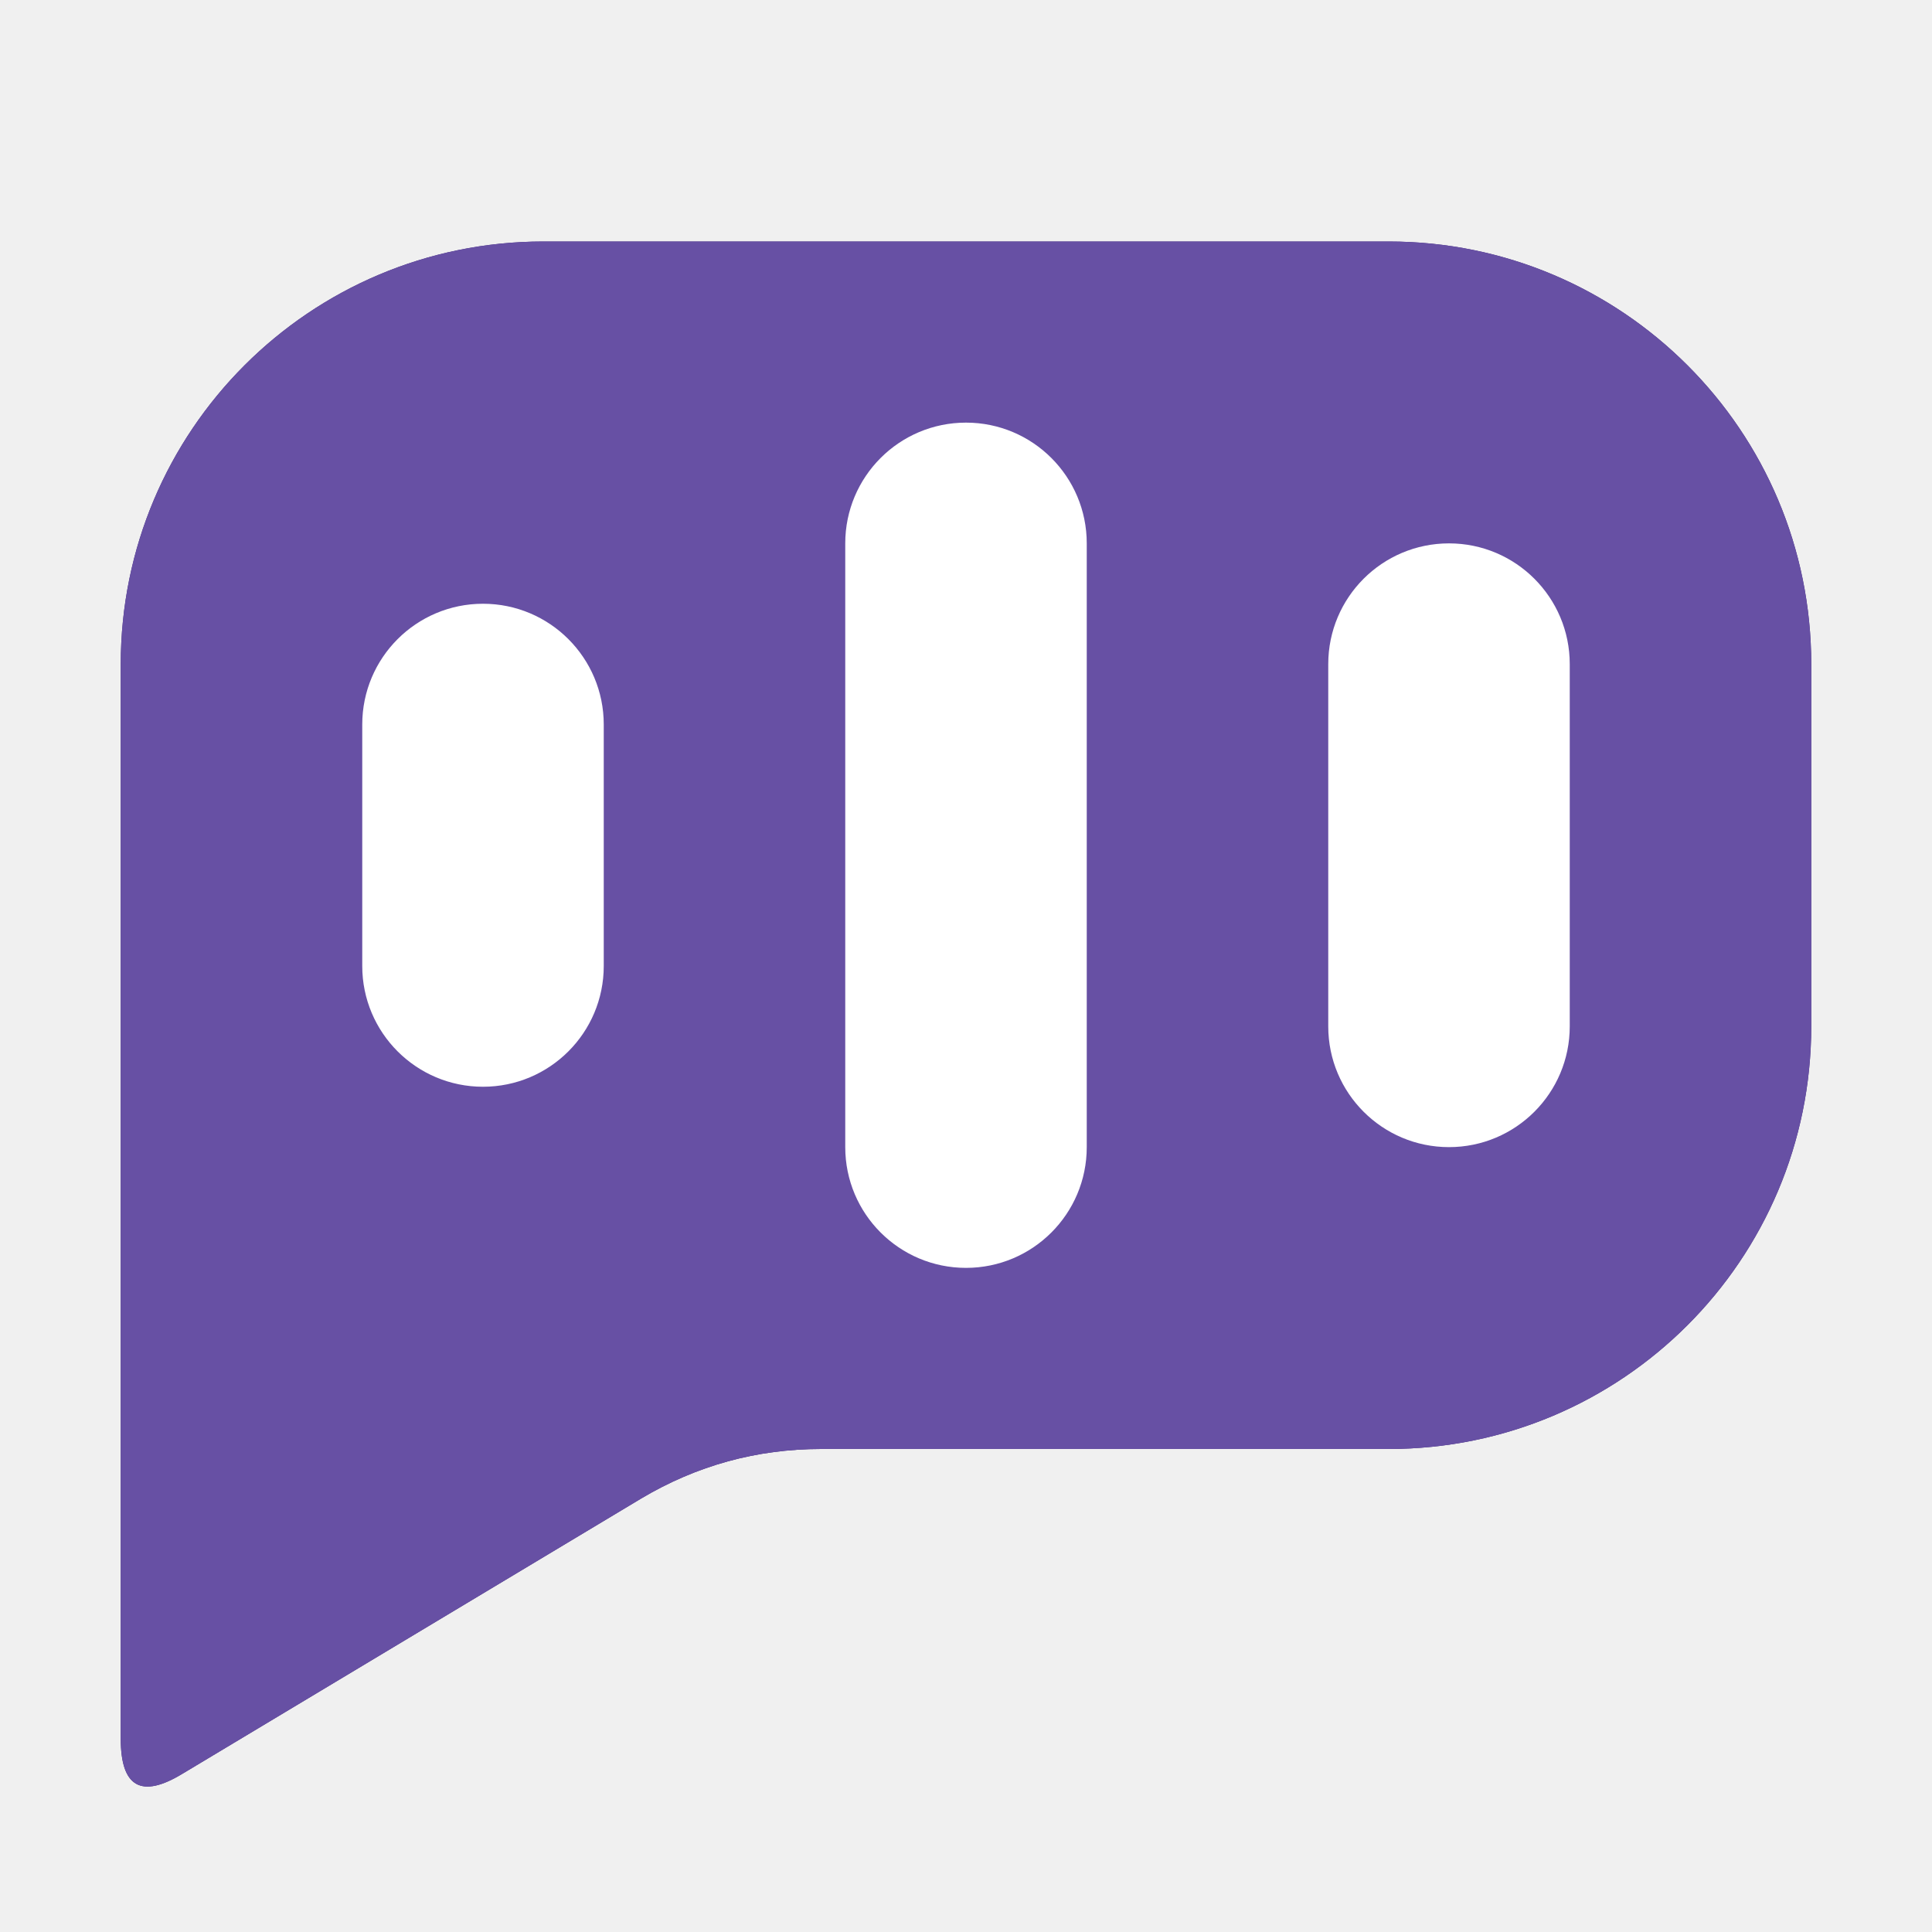
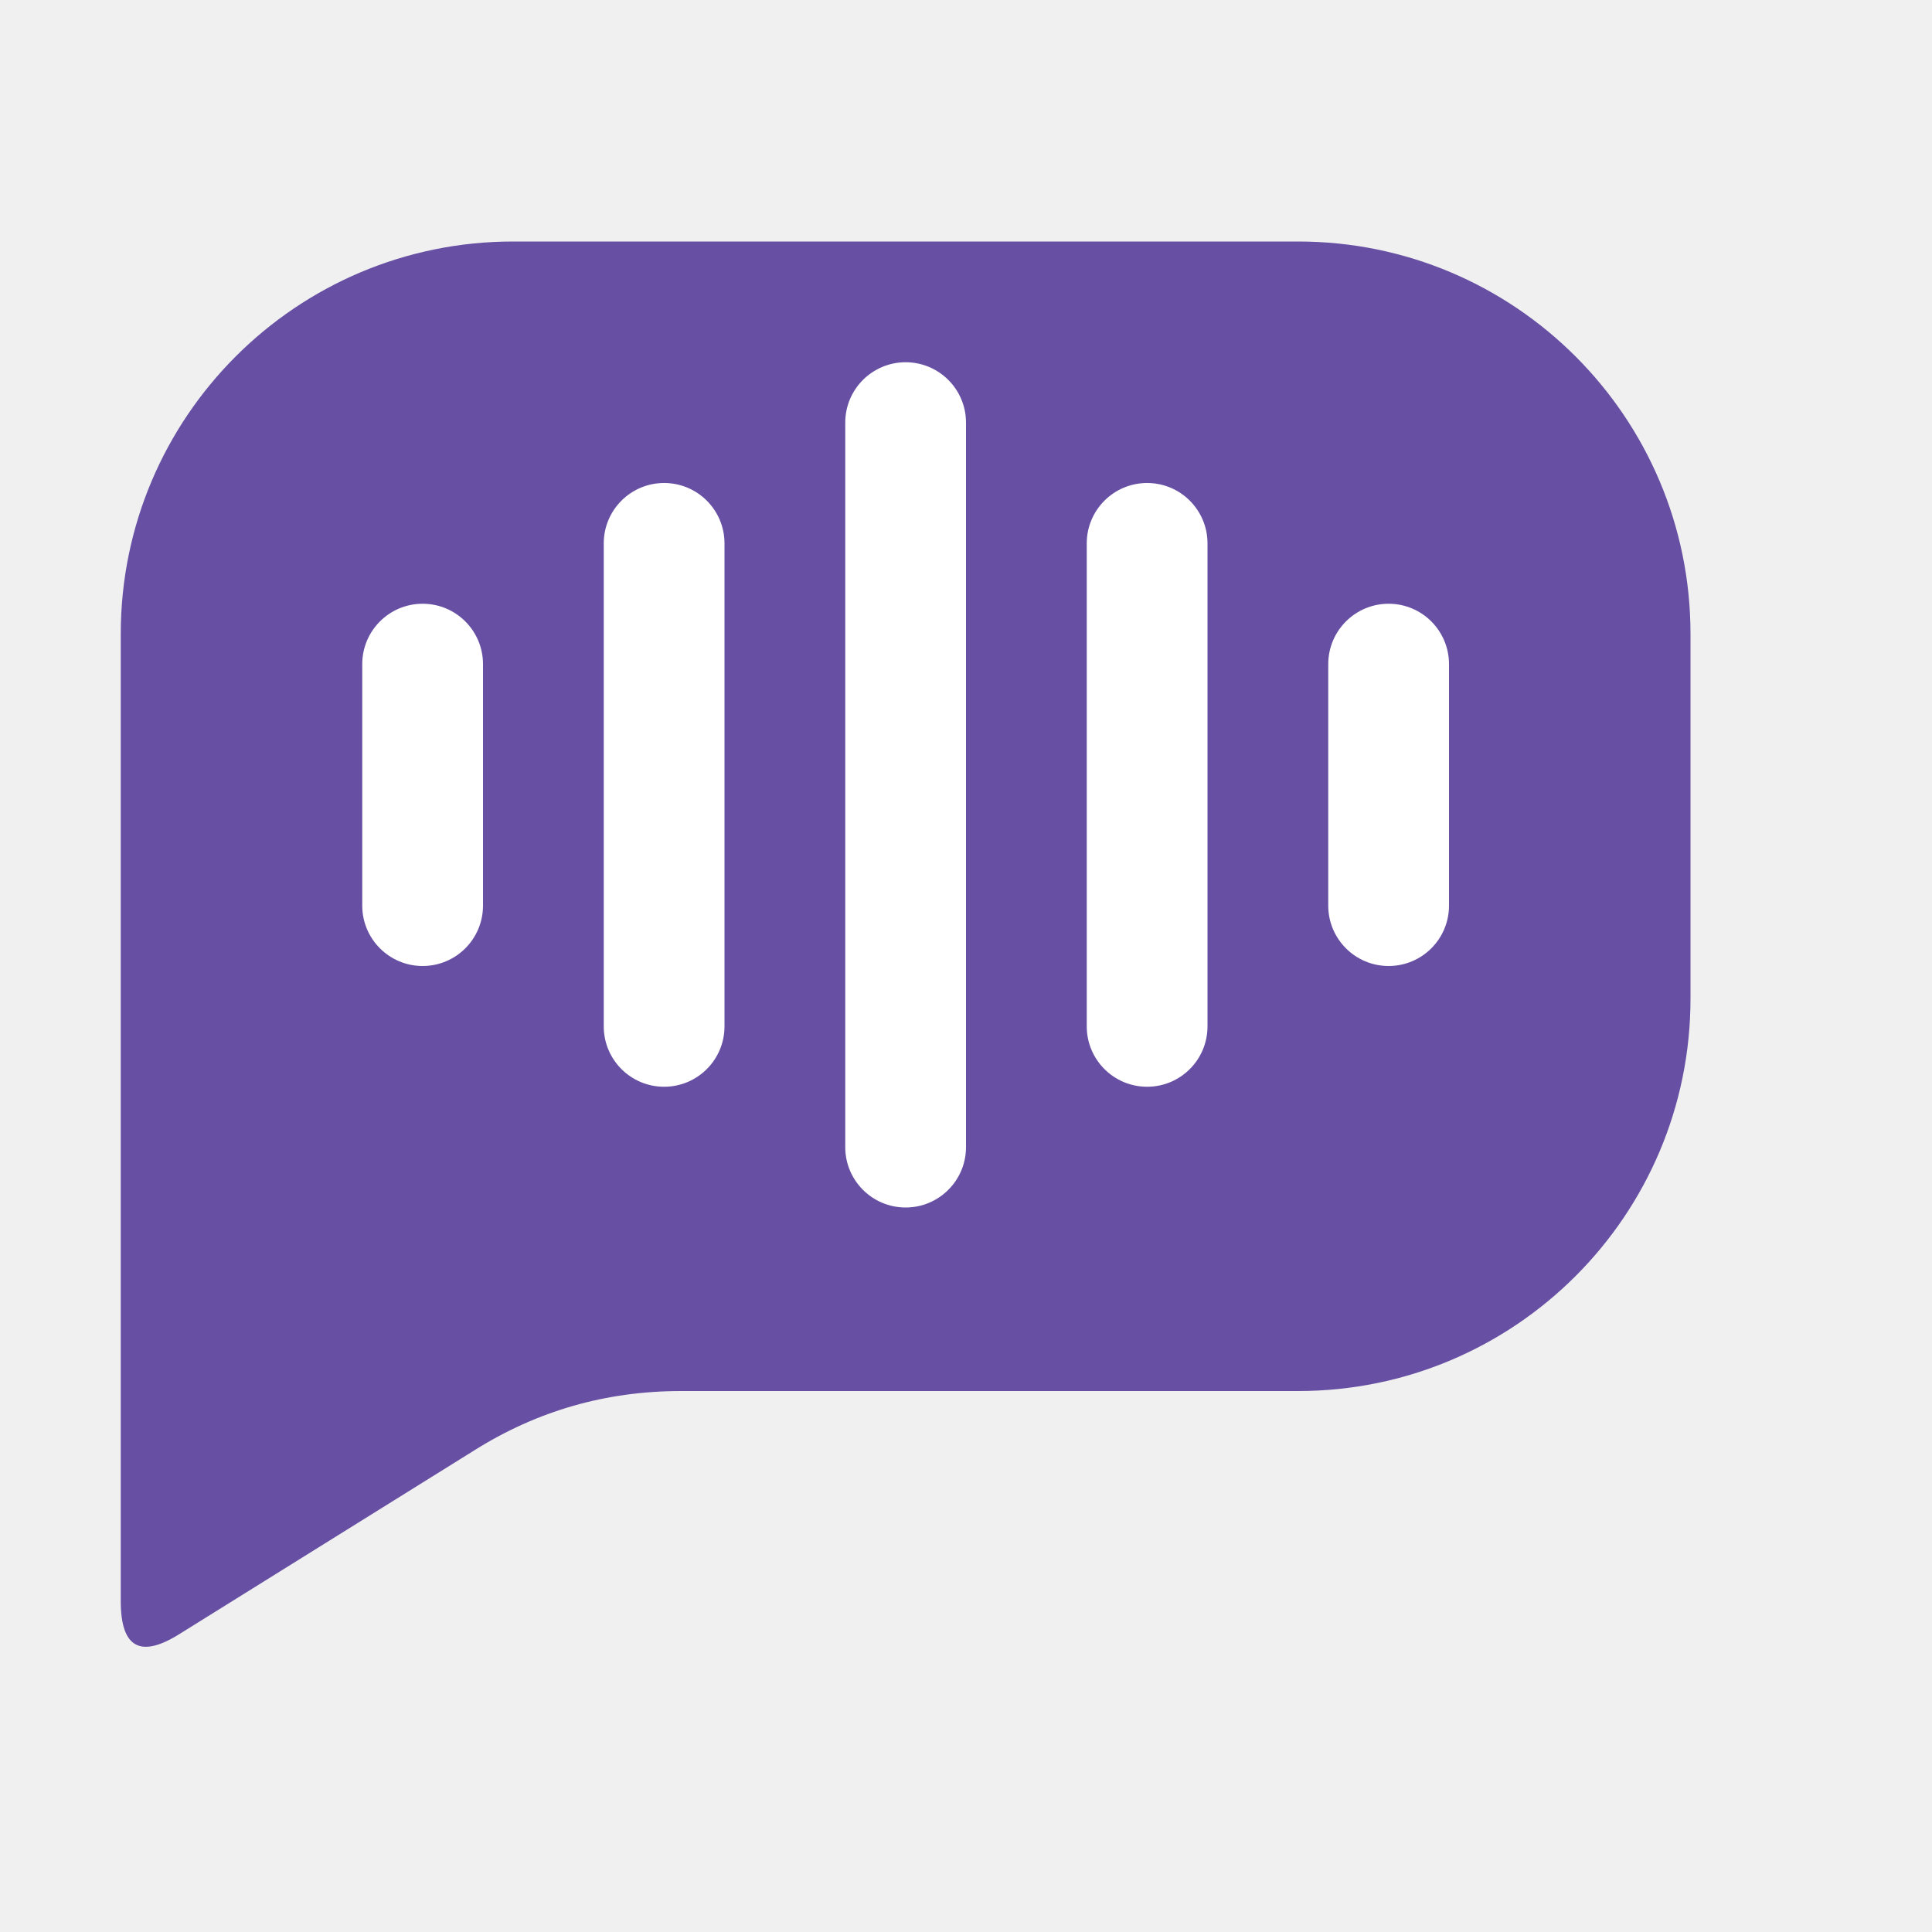
<svg xmlns="http://www.w3.org/2000/svg" viewBox="0 0 16 16" width="16" height="16">
-   <path fill="#3F2A78" d="M1 5.5A3.5 3.5 0 0 1 4.5 2H11.5A3.5 3.5 0 0 1 15 5.5V8.5A3.5 3.5 0 0 1 11.5 12H6.8Q6 12 5.31 12.41L1.51 14.69Q1 15 1 14.4Z" />
-   <path fill="#6750A4" d="M1 5.5A3.5 3.5 0 0 1 4.5 2H11.5A3.5 3.5 0 0 1 15 5.5V8.5A3.5 3.5 0 0 1 11.5 12H6.8Q6 12 5.31 12.41L1.51 14.69Q1 15 1 14.4Z" />
-   <path fill="#FFFFFF" d="M3 6A1 1 0 0 1 5 6V8A1 1 0 0 1 3 8ZM7 4.5A1 1 0 0 1 9 4.5V9.5A1 1 0 0 1 7 9.5ZM11 5.5A1 1 0 0 1 13 5.5V8.5A1 1 0 0 1 11 8.5Z" />
+   <path fill="#6750A4" d="M1 5.25A3.25 3.25 0 0 1 4.25 2H10.75A3.25 3.25 0 0 1 14 5.25V8.27A3.25 3.25 0 0 1 10.75 11.52H5.64Q4.71 11.52 3.93 12.01L1.49 13.53Q1 13.84 1 13.26Z" />
+   <path fill="#FFFFFF" d="M3 5.5A0.5 0.5 0 0 1 4 5.5V7.5A0.5 0.5 0 0 1 3 7.5ZM5 4.5A0.5 0.5 0 0 1 6 4.5V8.5A0.5 0.5 0 0 1 5 8.5ZM7 3.5A0.5 0.5 0 0 1 8 3.5V9.5A0.5 0.5 0 0 1 7 9.5ZM9 4.5A0.5 0.5 0 0 1 10 4.5V8.5A0.5 0.5 0 0 1 9 8.5ZM11 5.5A0.5 0.5 0 0 1 12 5.5V7.5A0.5 0.5 0 0 1 11 7.5Z" />
</svg>
